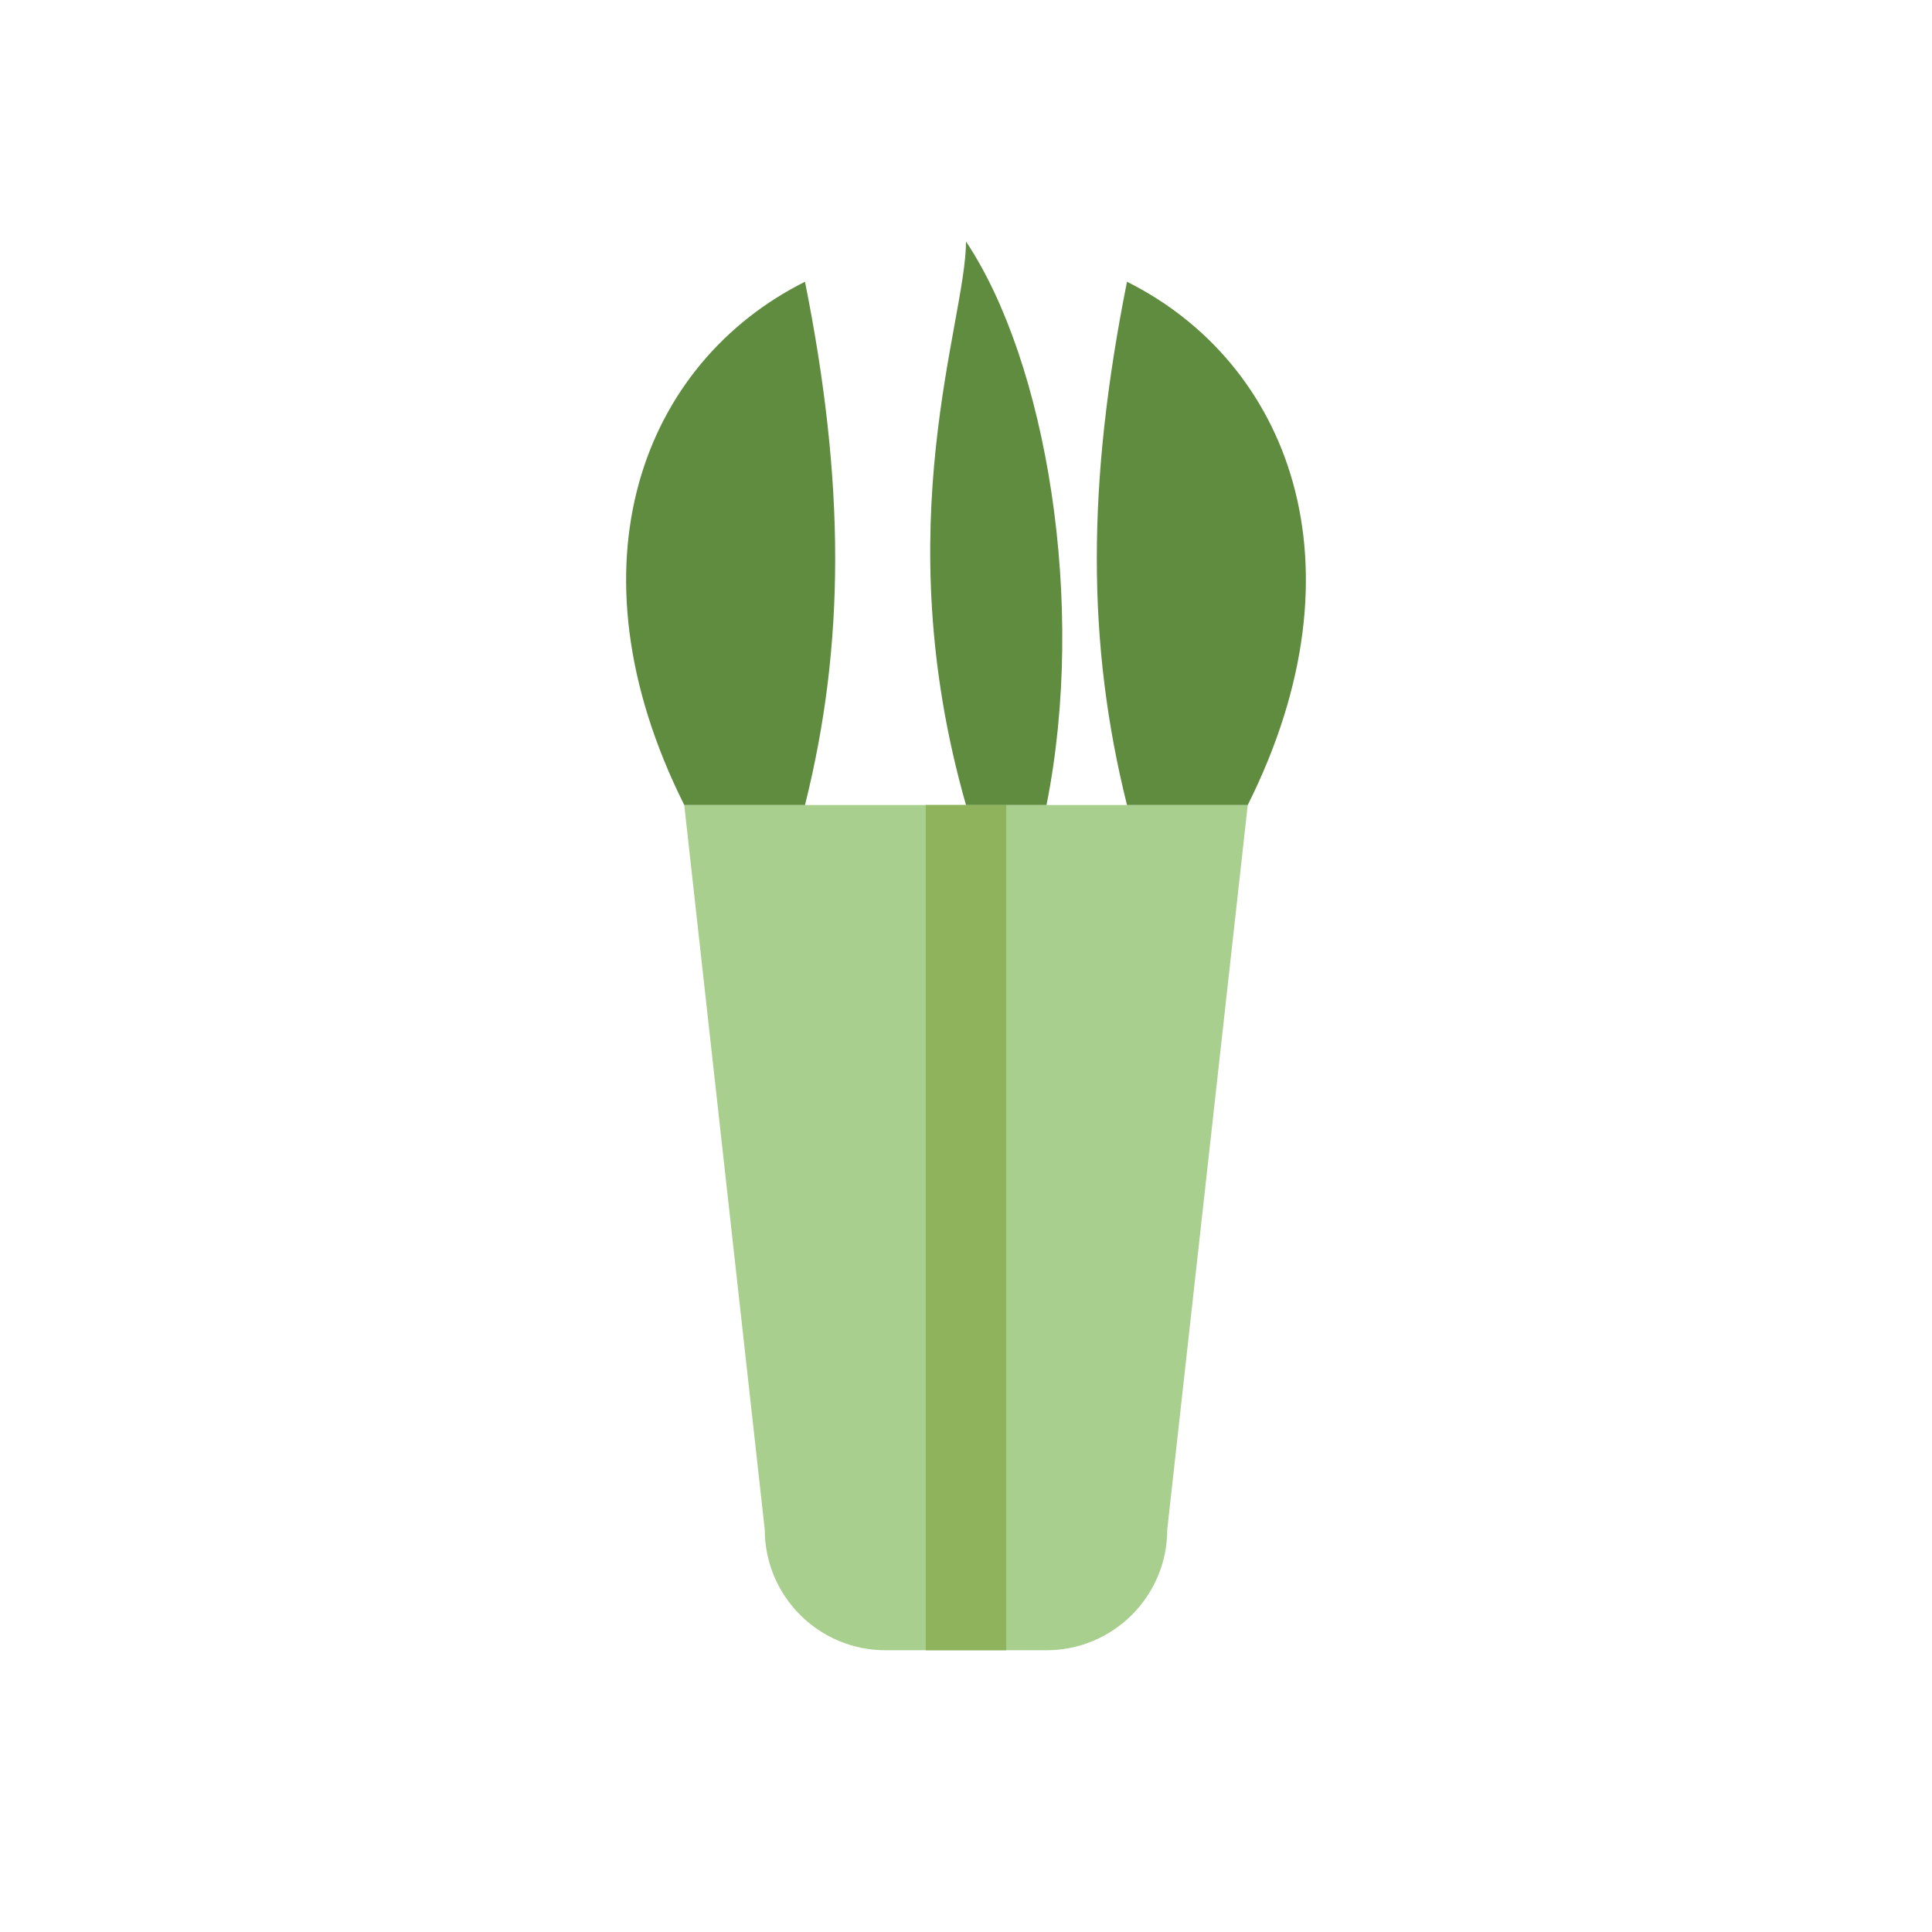
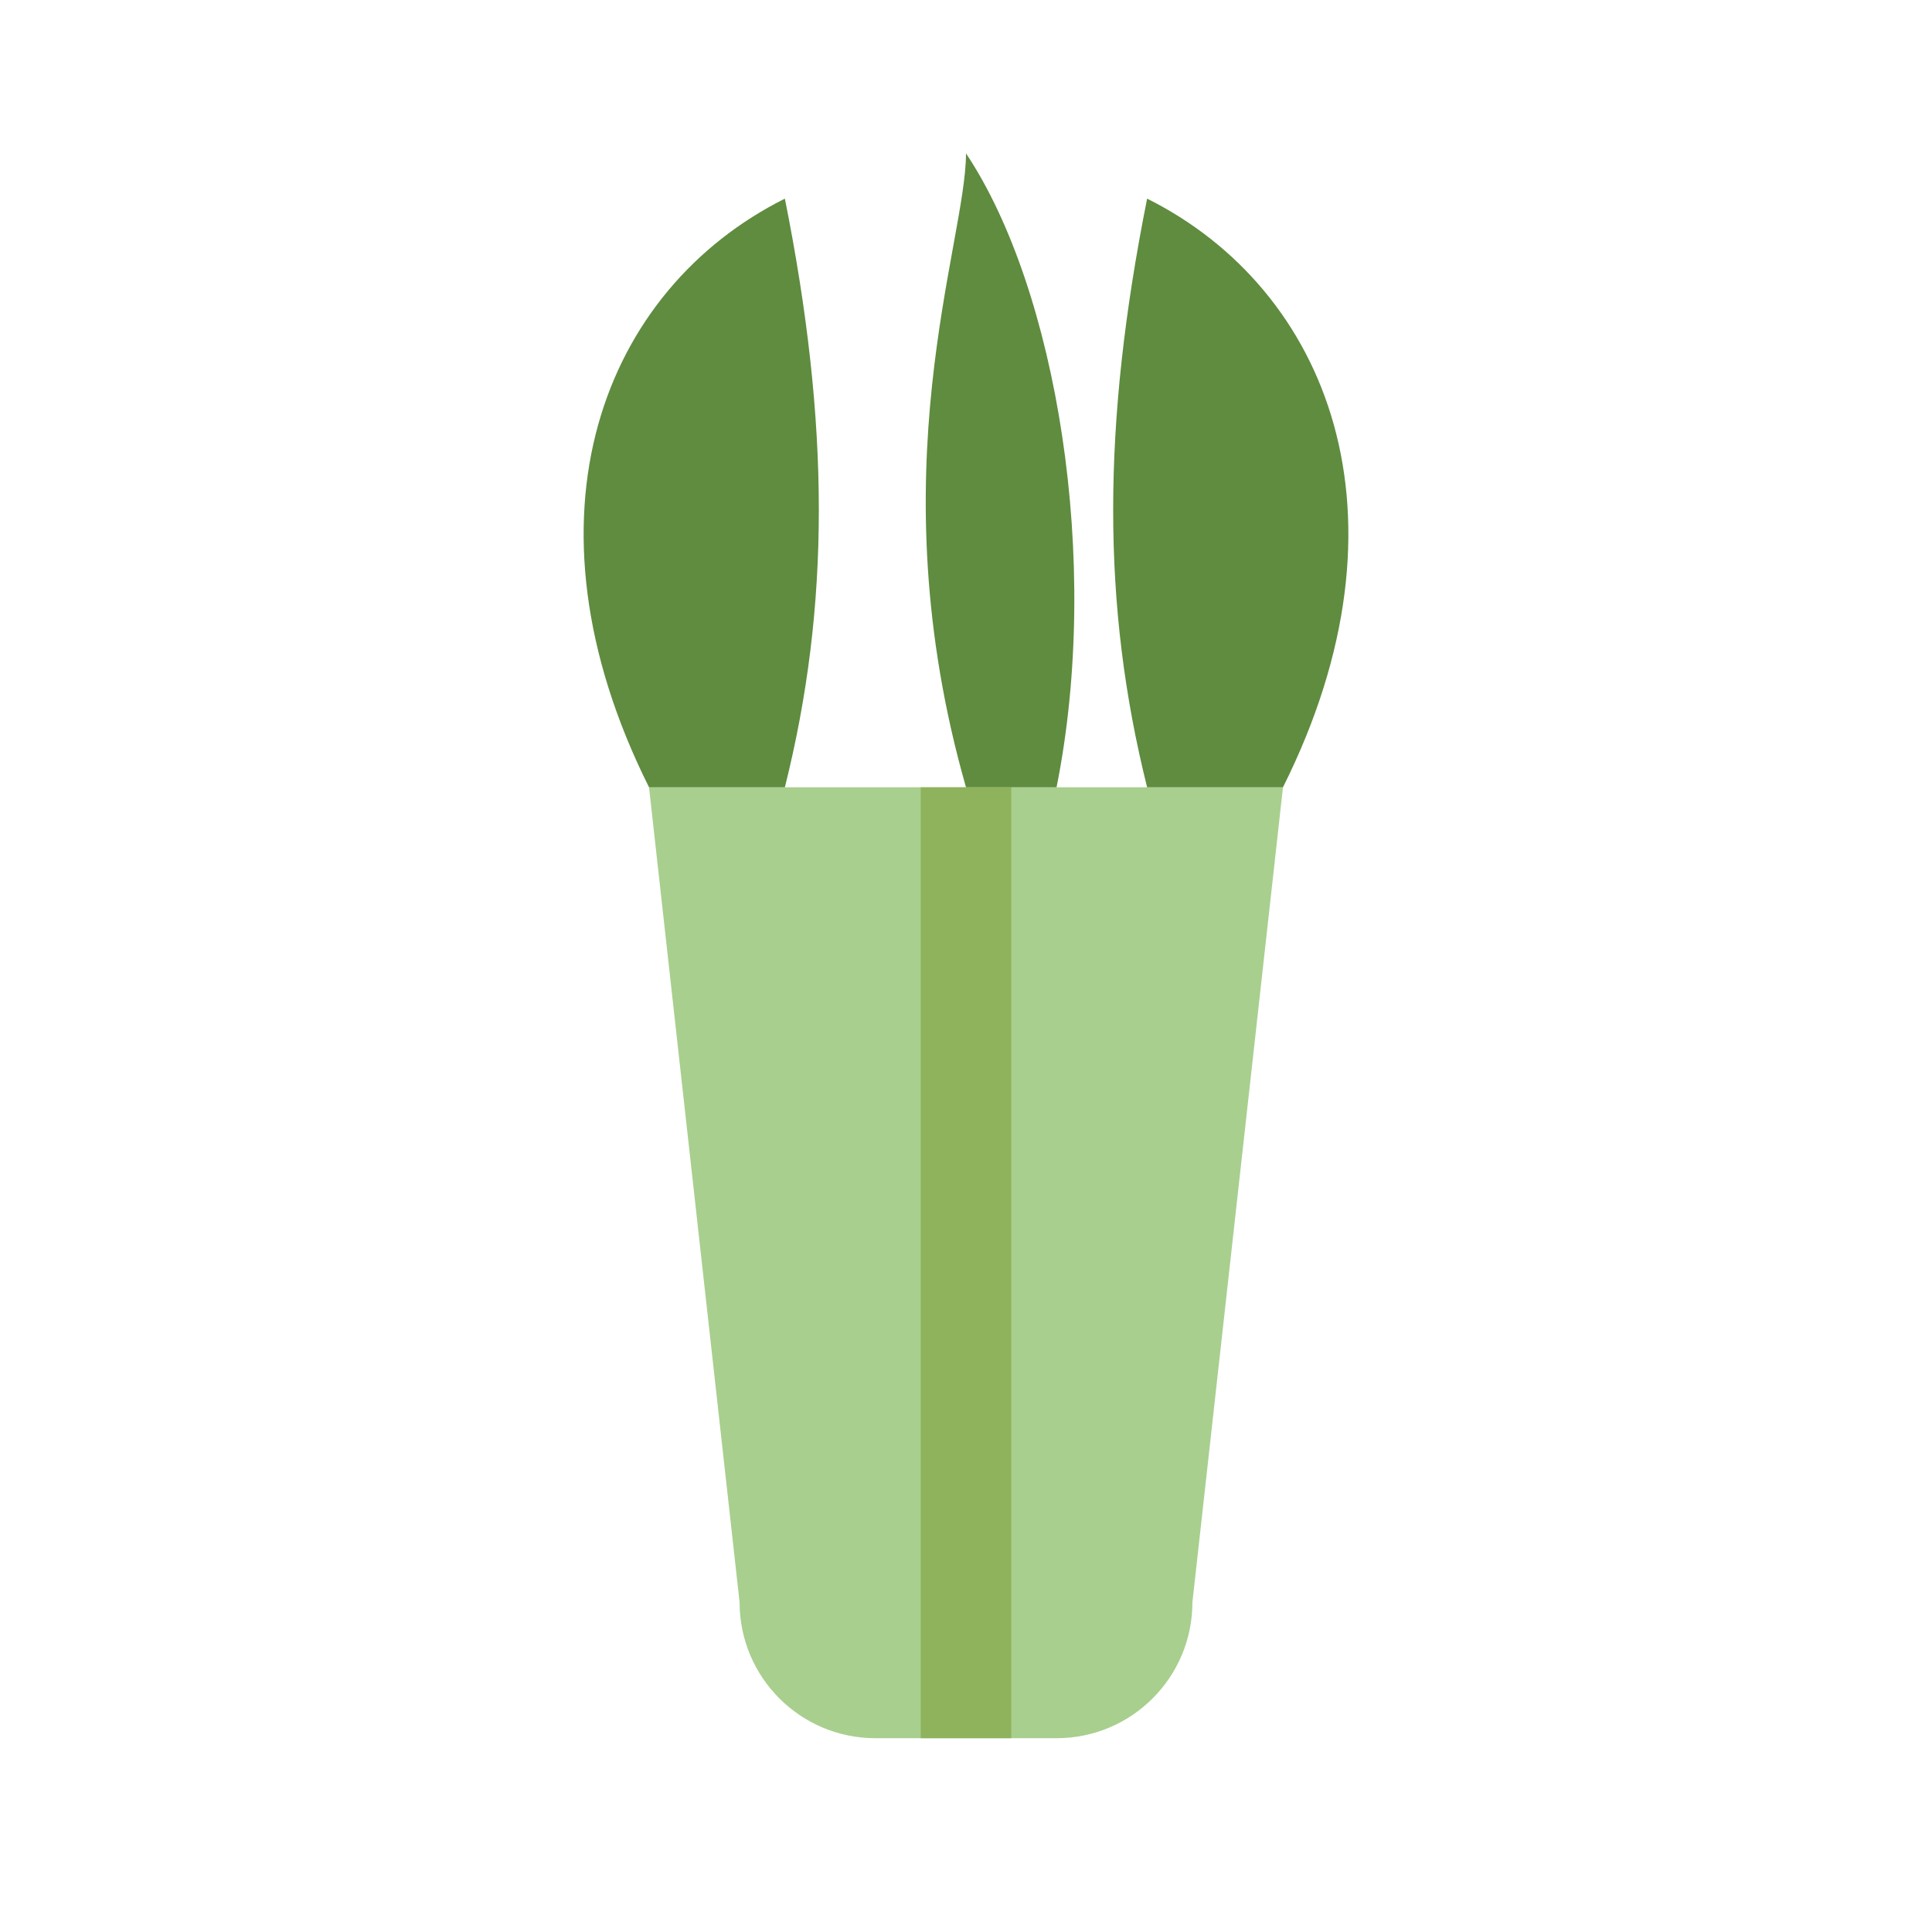
<svg xmlns="http://www.w3.org/2000/svg" width="48" height="48" viewBox="0 0 48 48" role="img" aria-label="Celery">
-   <path d="M17 20h14l-2 18a3 3 0 0 1-3 3h-4a3 3 0 0 1-3-3Z" fill="#a8cf8e" />
-   <path d="M24 20v21" stroke="#8fb35c" stroke-width="2" />
-   <g fill="#5f8c3f">
-     <path d="M17 20c-3-6-1-11 3-13 1 5 1 9 0 13Z" />
-     <path d="M31 20c3-6 1-11-3-13-1 5-1 9 0 13Z" />
-     <path d="M24 20c-2-7 0-12 0-14 2 3 3 9 2 14Z" />
+   <g transform="translate(-3 -2.94) scale(1.125)">
+     <path d="M17 20h14l-2 18a3 3 0 0 1-3 3h-4a3 3 0 0 1-3-3Z" fill="#a8cf8e" />
+     <path d="M24 20v21" stroke="#8fb35c" stroke-width="2" />
+     <g fill="#5f8c3f">
+       <path d="M17 20c-3-6-1-11 3-13 1 5 1 9 0 13Z" />
+       <path d="M31 20c3-6 1-11-3-13-1 5-1 9 0 13Z" />
+       <path d="M24 20c-2-7 0-12 0-14 2 3 3 9 2 14Z" />
+     </g>
  </g>
</svg>
